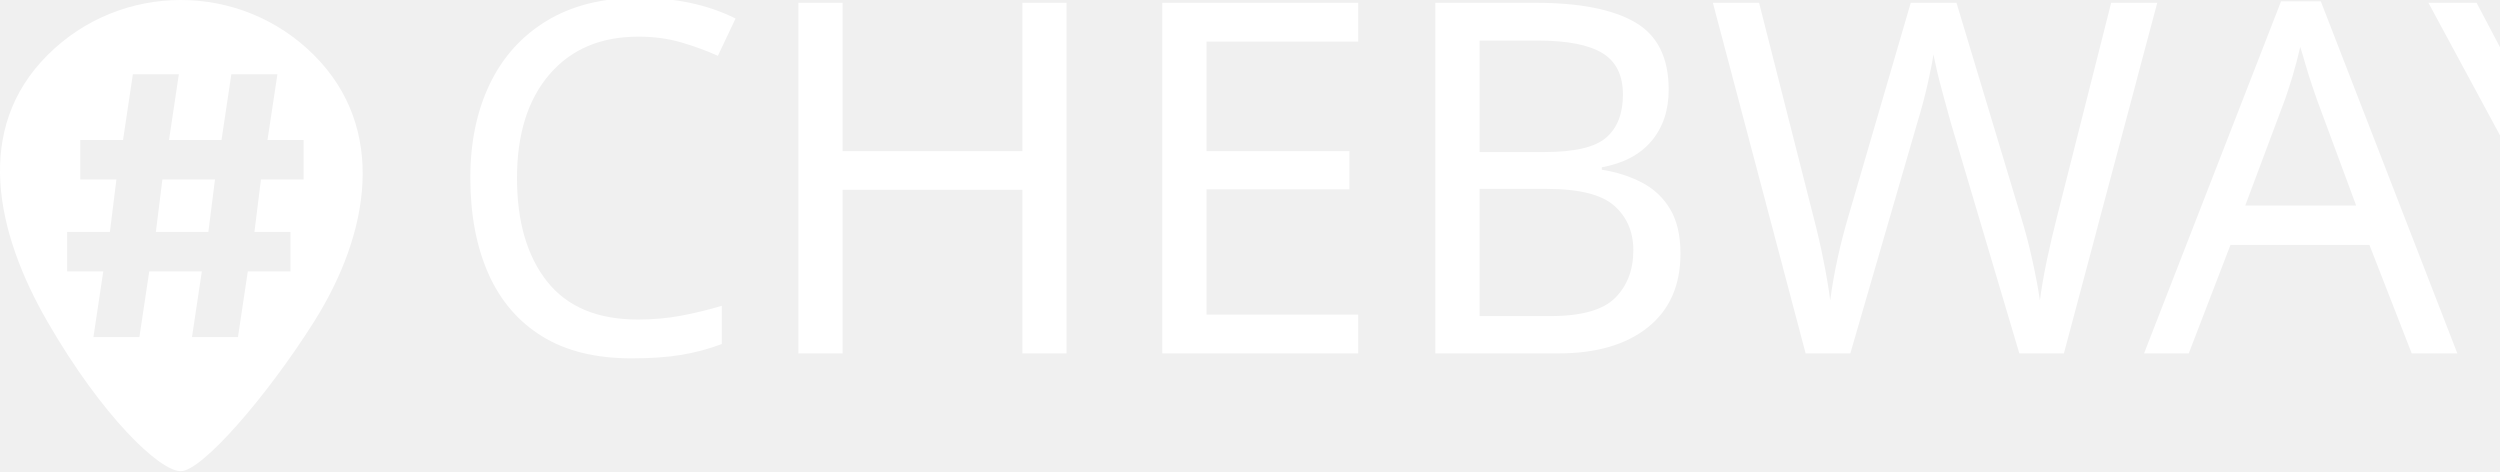
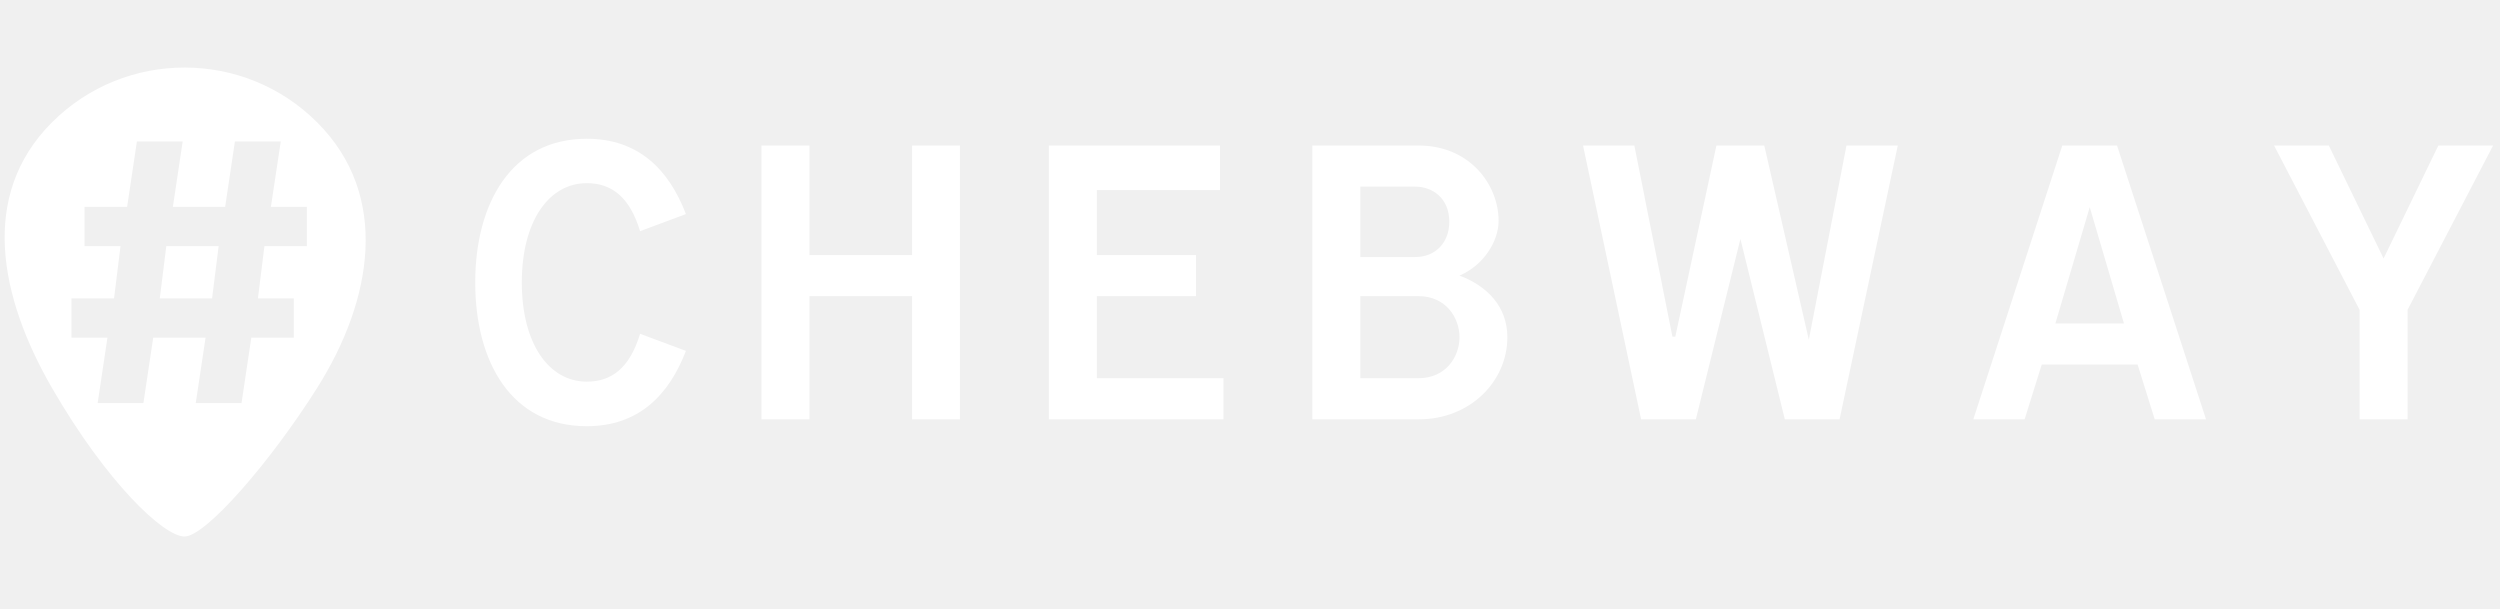
- <svg xmlns="http://www.w3.org/2000/svg" version="1.1" width="338.159" height="63.732" id="svg4121">
-   <defs id="defs4123" />
-   <style type="text/css">
-        
-         @font-face {
-             font-family: "Russian Road Sign";
-             src: url('/assets/russianroadsign-medium.otf');
-         }
-        
-       </style>
-   <g transform="translate(-205.9207,-500.496)" id="layer1">
-     <text x="265.492" y="548.296" id="text3934-1-6" xml:space="preserve" style="font-size:20.44px;font-style:normal;font-weight:normal;line-height:125%;letter-spacing:0px;word-spacing:0px;fill:#ffffff;fill-opacity:1;stroke:none;font-family:Sans">
-       <tspan x="265.492" y="548.296" id="tspan3936-5-5" style="font-size:66.429px;font-style:normal;font-variant:normal;font-weight:500;font-stretch:normal;text-align:start;line-height:125%;writing-mode:lr-tb;text-anchor:start;fill:#ffffff;fill-opacity:1;font-family:Russian Road Sign;-inkscape-font-specification:Russian Road Sign Medium">CHEBWAY</tspan>
-     </text>
-     <path d="m 230.369,500.496 c -6.525,0 -13.05,2.481 -18.028,7.46 -9.956,9.956 -7.04,23.863 0,36.057 7.396,12.81 15.167,20.216 18.028,20.216 2.861,0 11.649,-10.099 18.028,-20.216 7.51,-11.91 9.956,-26.1 0,-36.057 -4.978,-4.978 -11.504,-7.46 -18.028,-7.46 z m -6.474,10.044 6.218,0 -1.331,8.893 7.101,0 1.331,-8.893 6.231,0 -1.343,8.893 4.888,0 0,5.336 -5.771,0 -0.883,7.101 4.875,0 0,5.336 -5.771,0 -1.331,8.88 -6.218,0 1.331,-8.88 -7.114,0 -1.331,8.88 -6.218,0 1.331,-8.88 -4.888,0 0,-5.336 5.783,0 0.883,-7.101 -4.888,0 0,-5.336 5.783,0 1.331,-8.893 z m 3.992,14.228 -0.883,7.101 7.101,0 0.896,-7.101 -7.114,0 z" id="path3841-1-9-1-5-1" style="fill:#ffffff;fill-opacity:1;stroke:none" />
-   </g>
+ <svg xmlns="http://www.w3.org/2000/svg" version="1.1" id="Слой_1" x="0px" y="0px" width="1076px" height="262px" viewBox="0 0 1076 262" enable-background="new 0 0 1076 262" xml:space="preserve">
+   <path fill="#FFFFFF" d="M252.542,59.721c-32.416,0-48.003,27.776-48.003,61.859c0,34.269,15.587,61.859,48.003,61.859  c22.269,0,35.322-13.298,42.682-32.412l-19.732-7.364c-4.454,14.724-12.249,20.599-22.95,20.599  c-16.208,0-27.958-16.204-27.958-42.682c0-26.537,11.75-42.745,27.958-42.745c10.701,0,18.496,5.939,22.95,20.662l19.732-7.36  C287.865,72.96,274.812,59.721,252.542,59.721L252.542,59.721z M327.732,180.471h20.662V127.46h44.167v53.011h20.599V62.631h-20.599  v47.136h-44.167V62.631h-20.662V180.471z M451.419,180.471h75.162v-17.693h-54.5V127.46h42.682v-17.693h-42.682V81.805h53.015  V62.631h-73.677V180.471z M564.825,62.631v117.84h45.901c21.897,0,38.042-16.208,38.042-35.322c0-13.298-8.785-22.083-20.599-26.537  c10.329-4.39,16.826-14.723,16.826-23.568c0-15.527-12.372-32.412-34.455-32.412H564.825z M585.487,80.32h23.568  c7.36,0,14.724,4.826,14.724,15.155c0,8.848-5.879,15.159-14.724,15.159h-23.568V80.32z M585.487,127.46h25.052  c11.754,0,17.629,9.276,17.629,17.689c0,8.413-5.875,17.63-17.629,17.63h-25.052V127.46z M703.422,62.631h-22.083l24.989,117.84  h23.568l19.177-77.632l19.114,77.632h23.568l25.052-117.84h-22.083l-16.208,83.571l-19.173-83.571h-20.599l-17.693,82.272h-1.239  L703.422,62.631z M884.637,139.21l14.787-50.042l14.72,50.042H884.637z M887.606,62.631l-38.291,117.84h22.083l7.364-23.568h41.261  l7.36,23.568h22.083l-38.292-117.84H887.606z M1015.561,180.471h20.662v-47.136l36.807-70.704h-23.568l-23.568,48.621  l-23.568-48.621h-23.568l36.803,70.704V180.471z" />
+   <path fill="#FFFFFF" d="M79.427,29.071c-20.658,0-41.32,7.855-57.093,23.631c-31.533,31.534-22.301,75.577,0,114.194  c23.429,40.58,48.031,64.021,57.093,64.021c9.062,0,36.902-31.981,57.113-64.021c23.786-37.721,31.534-82.66,0-114.194  C120.767,36.925,100.105,29.071,79.427,29.071L79.427,29.071z M58.923,60.881h19.7l-4.22,28.161h22.503l4.205-28.161h19.732  l-4.252,28.161h15.48v16.905h-18.263l-2.799,22.487h15.432v16.901h-18.279l-4.205,28.133H84.253l4.224-28.133H65.943l-4.22,28.133  H42.034l4.208-28.133H30.759v-16.901h18.326l2.783-22.487h-15.48V89.042h18.326L58.923,60.881z M71.572,105.947l-2.799,22.487  h22.503l2.827-22.487H71.572z" />
</svg>
